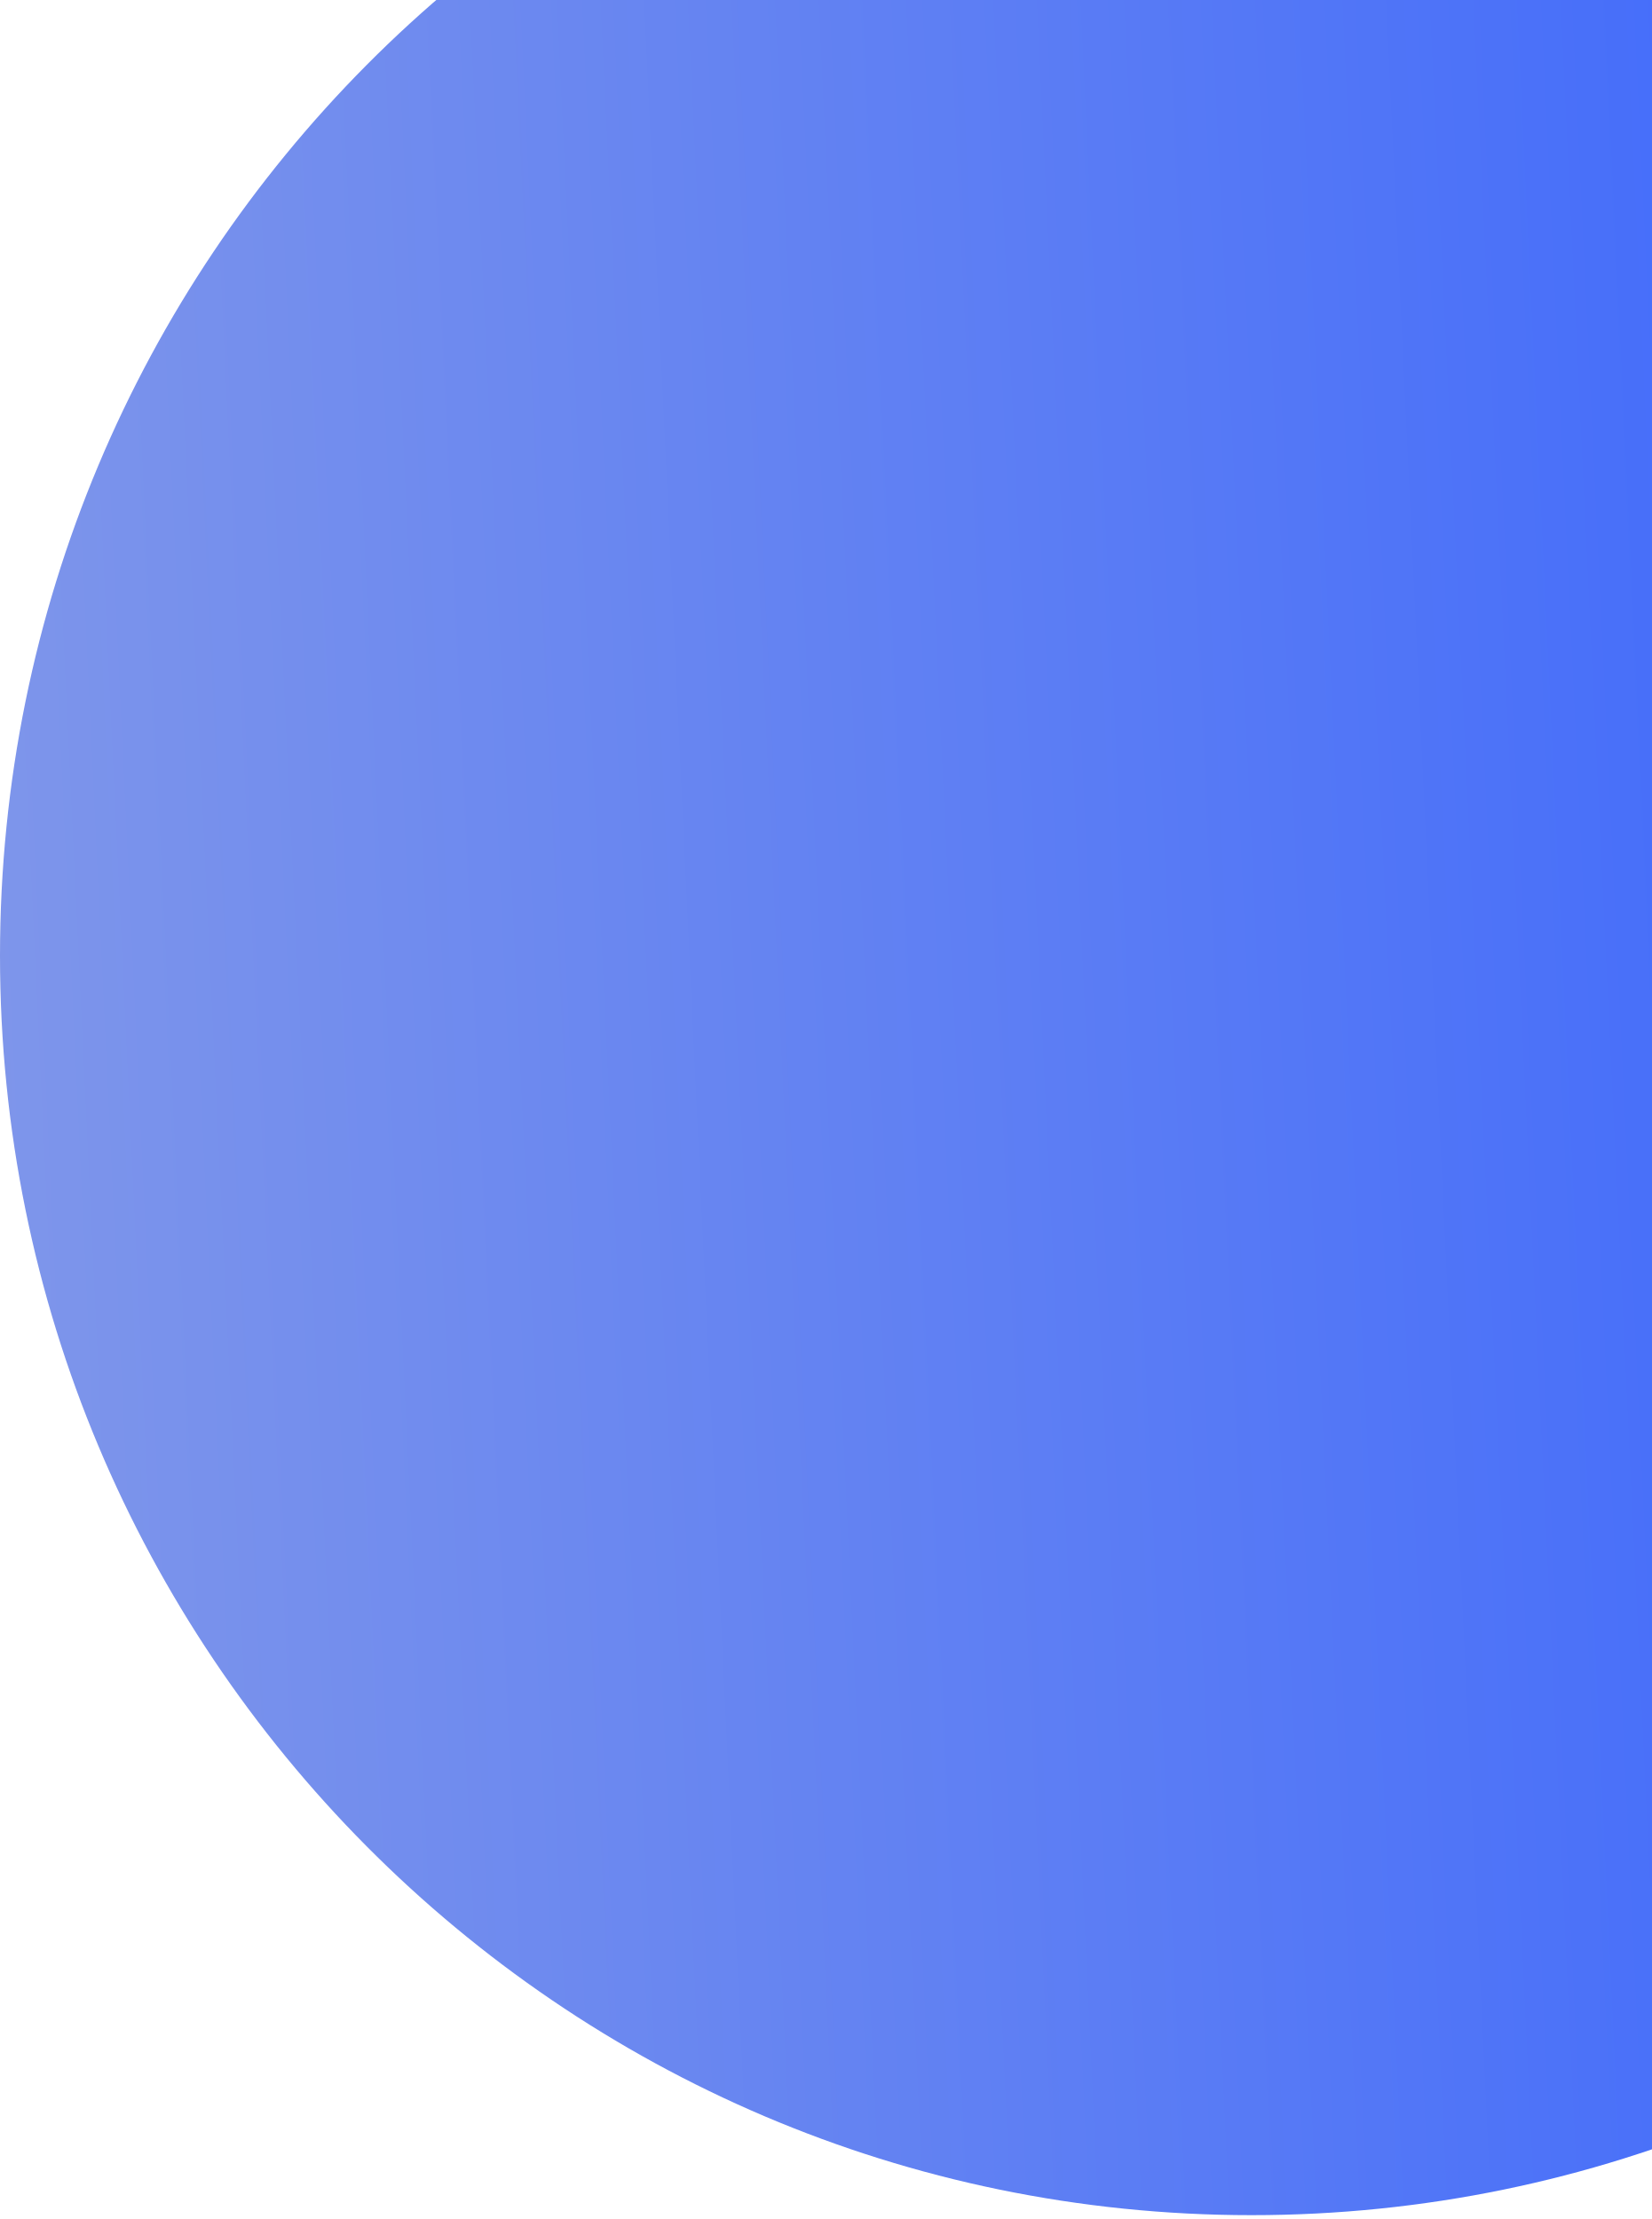
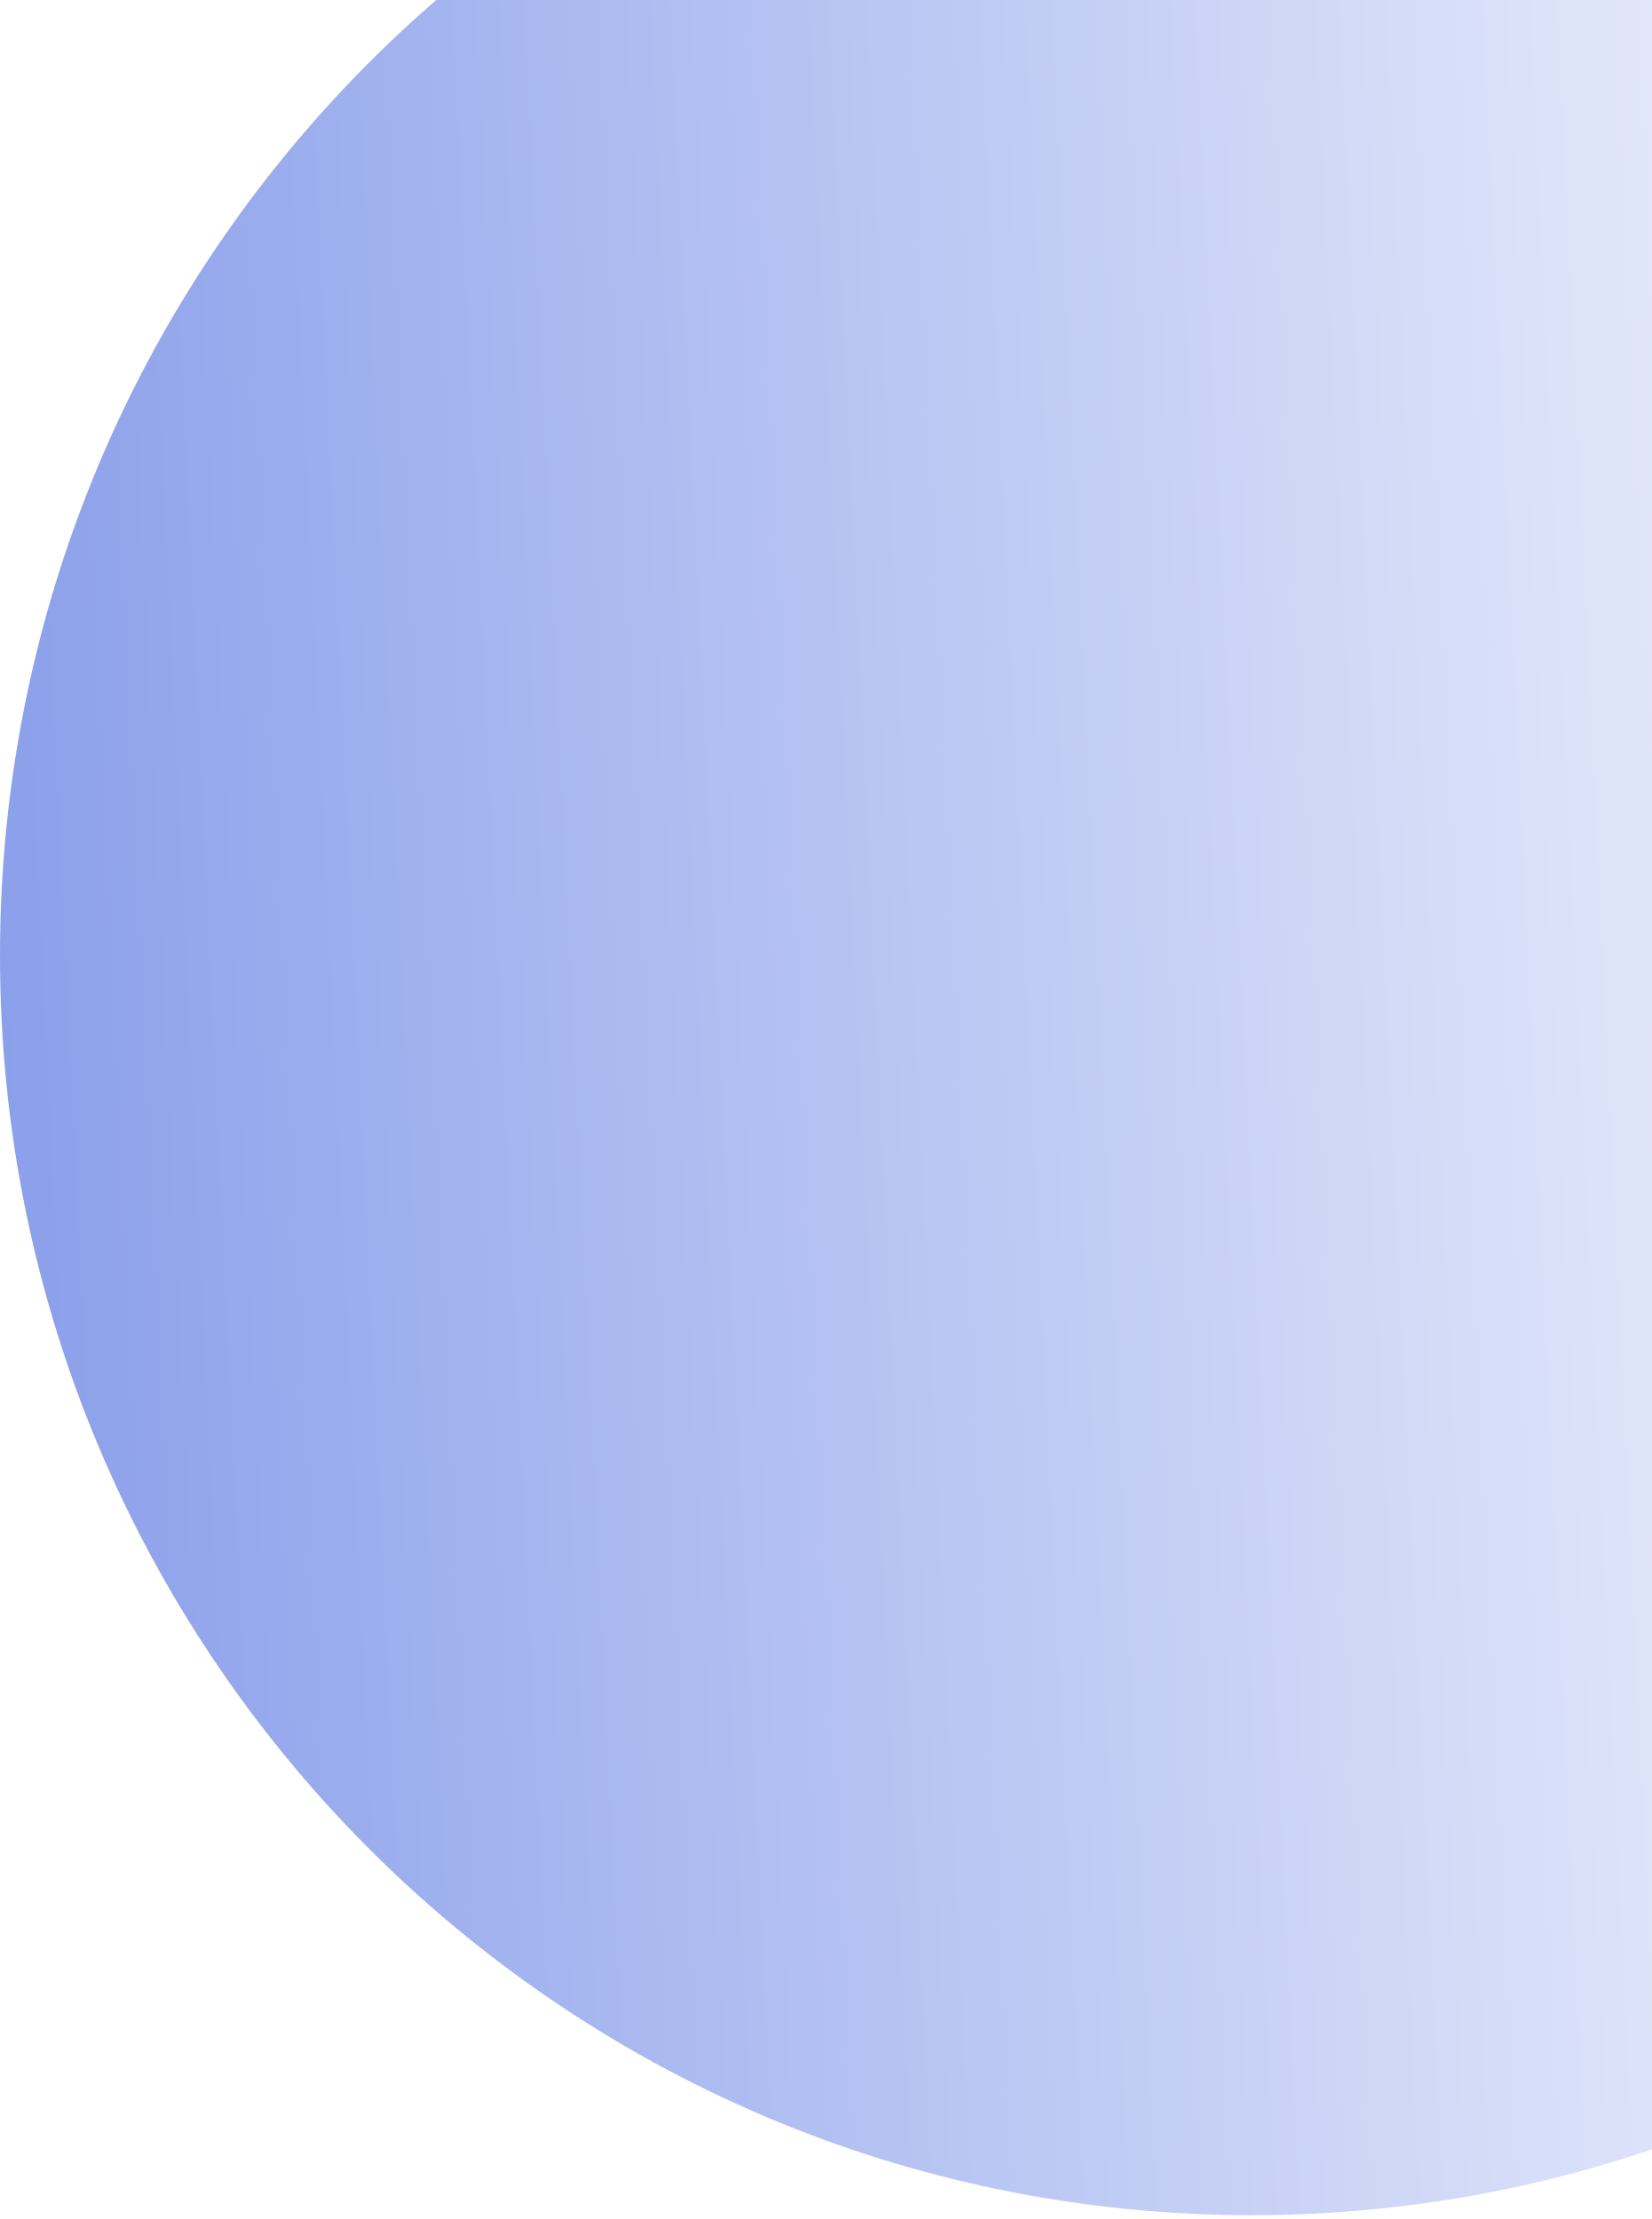
<svg xmlns="http://www.w3.org/2000/svg" width="413" height="555" viewBox="0 0 413 555" fill="none">
  <ellipse cx="313" cy="239.019" rx="315.019" ry="313" transform="rotate(90 313 239.019)" fill="url(#paint0_linear_8_401)" />
  <defs>
    <linearGradient id="paint0_linear_8_401" x1="315.936" y1="-18.899" x2="344.925" y2="590.863" gradientUnits="userSpaceOnUse">
-       <stop stop-color="#3461FF" />
+       <stop stop-color="white" />
      <stop offset="1" stop-color="#8399E9" />
    </linearGradient>
  </defs>
</svg>
